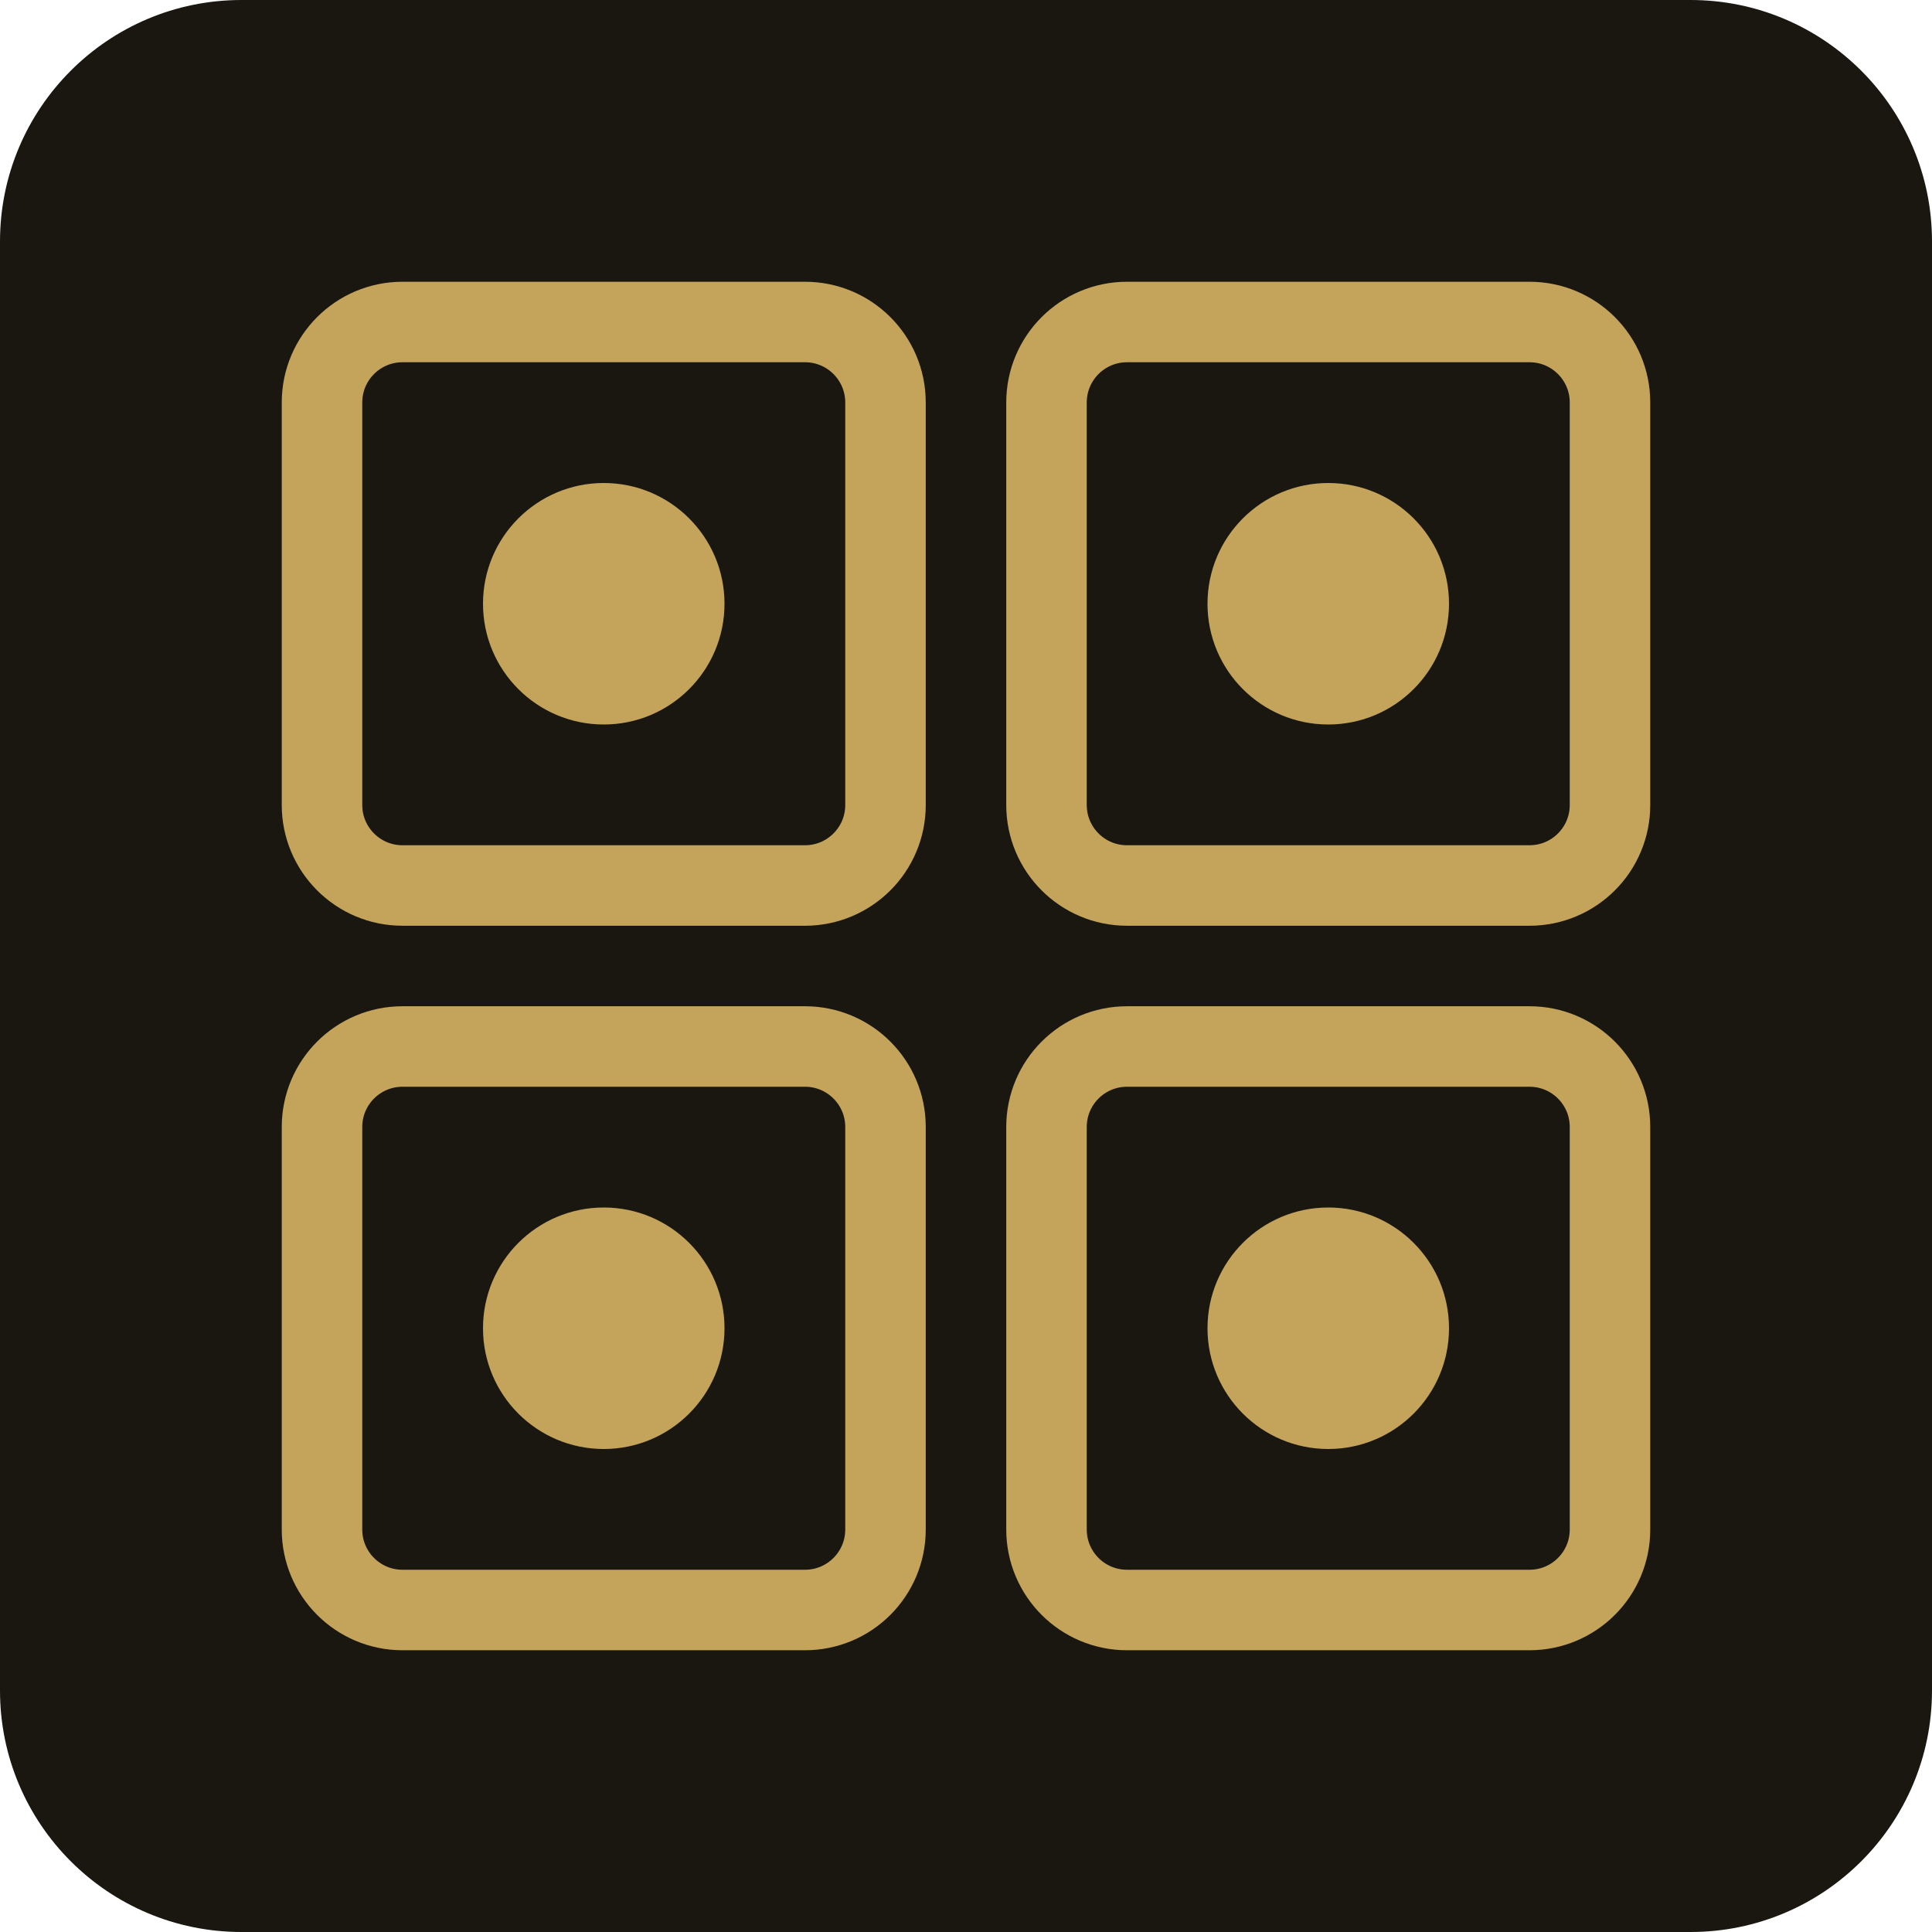
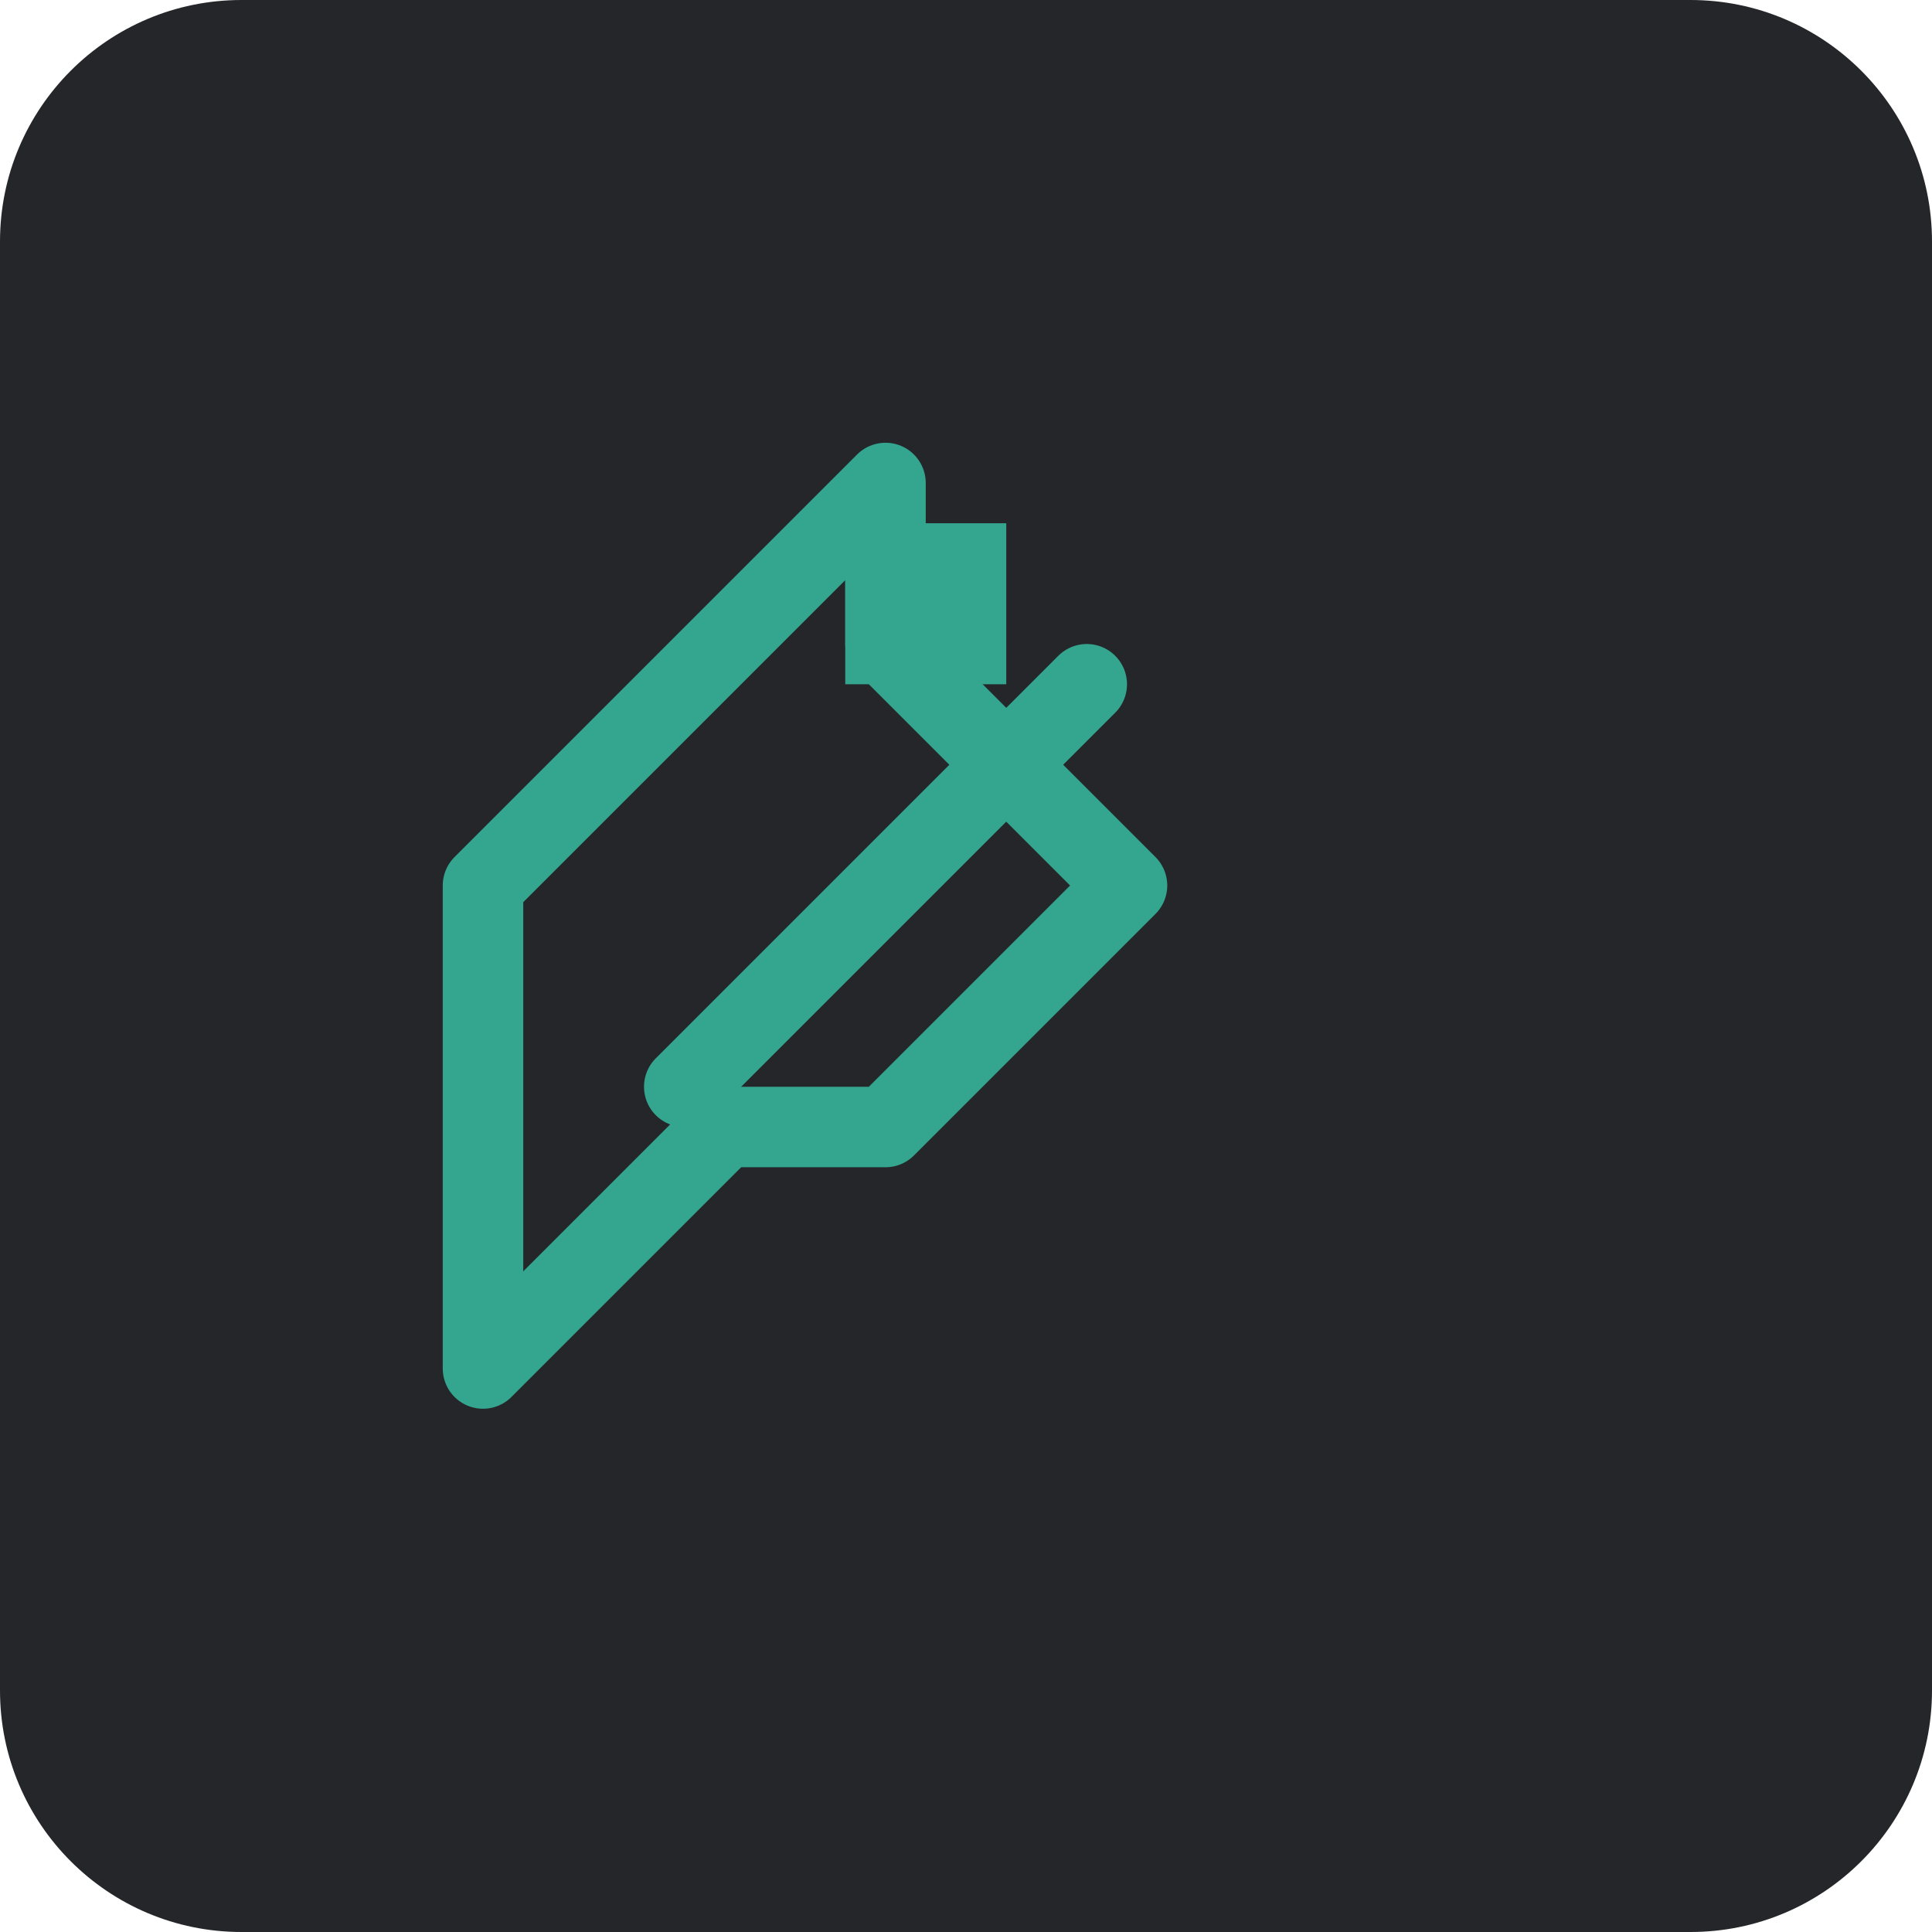
<svg xmlns="http://www.w3.org/2000/svg" width="48" height="48" viewBox="0 0 48 48" fill="none">
-   <rect width="48" height="48" rx="6" fill="#1a1710" />
-   <rect x="8" y="8" width="14" height="14" rx="2" stroke="#c4a45a" stroke-width="2" />
-   <rect x="26" y="8" width="14" height="14" rx="2" stroke="#c4a45a" stroke-width="2" />
-   <rect x="8" y="26" width="14" height="14" rx="2" stroke="#c4a45a" stroke-width="2" />
-   <rect x="26" y="26" width="14" height="14" rx="2" stroke="#c4a45a" stroke-width="2" />
-   <circle cx="15" cy="15" r="3" fill="#c4a45a" />
-   <circle cx="33" cy="15" r="3" fill="#c4a45a" />
-   <circle cx="15" cy="33" r="3" fill="#c4a45a" />
-   <circle cx="33" cy="33" r="3" fill="#c4a45a" />
+   <rect width="48" height="48" rx="6" fill="#242629" />
+   <path d="M12 34L18 28H22L28 22L22 16V12L12 22Z" stroke="#34a58e" stroke-width="2" stroke-linejoin="round" />
+   <path d="M17 27L27 17" stroke="#34a58e" stroke-width="2" stroke-linecap="round" />
+   <path d="M21 13H25V17H21V13Z" fill="#34a58e" />
</svg>
